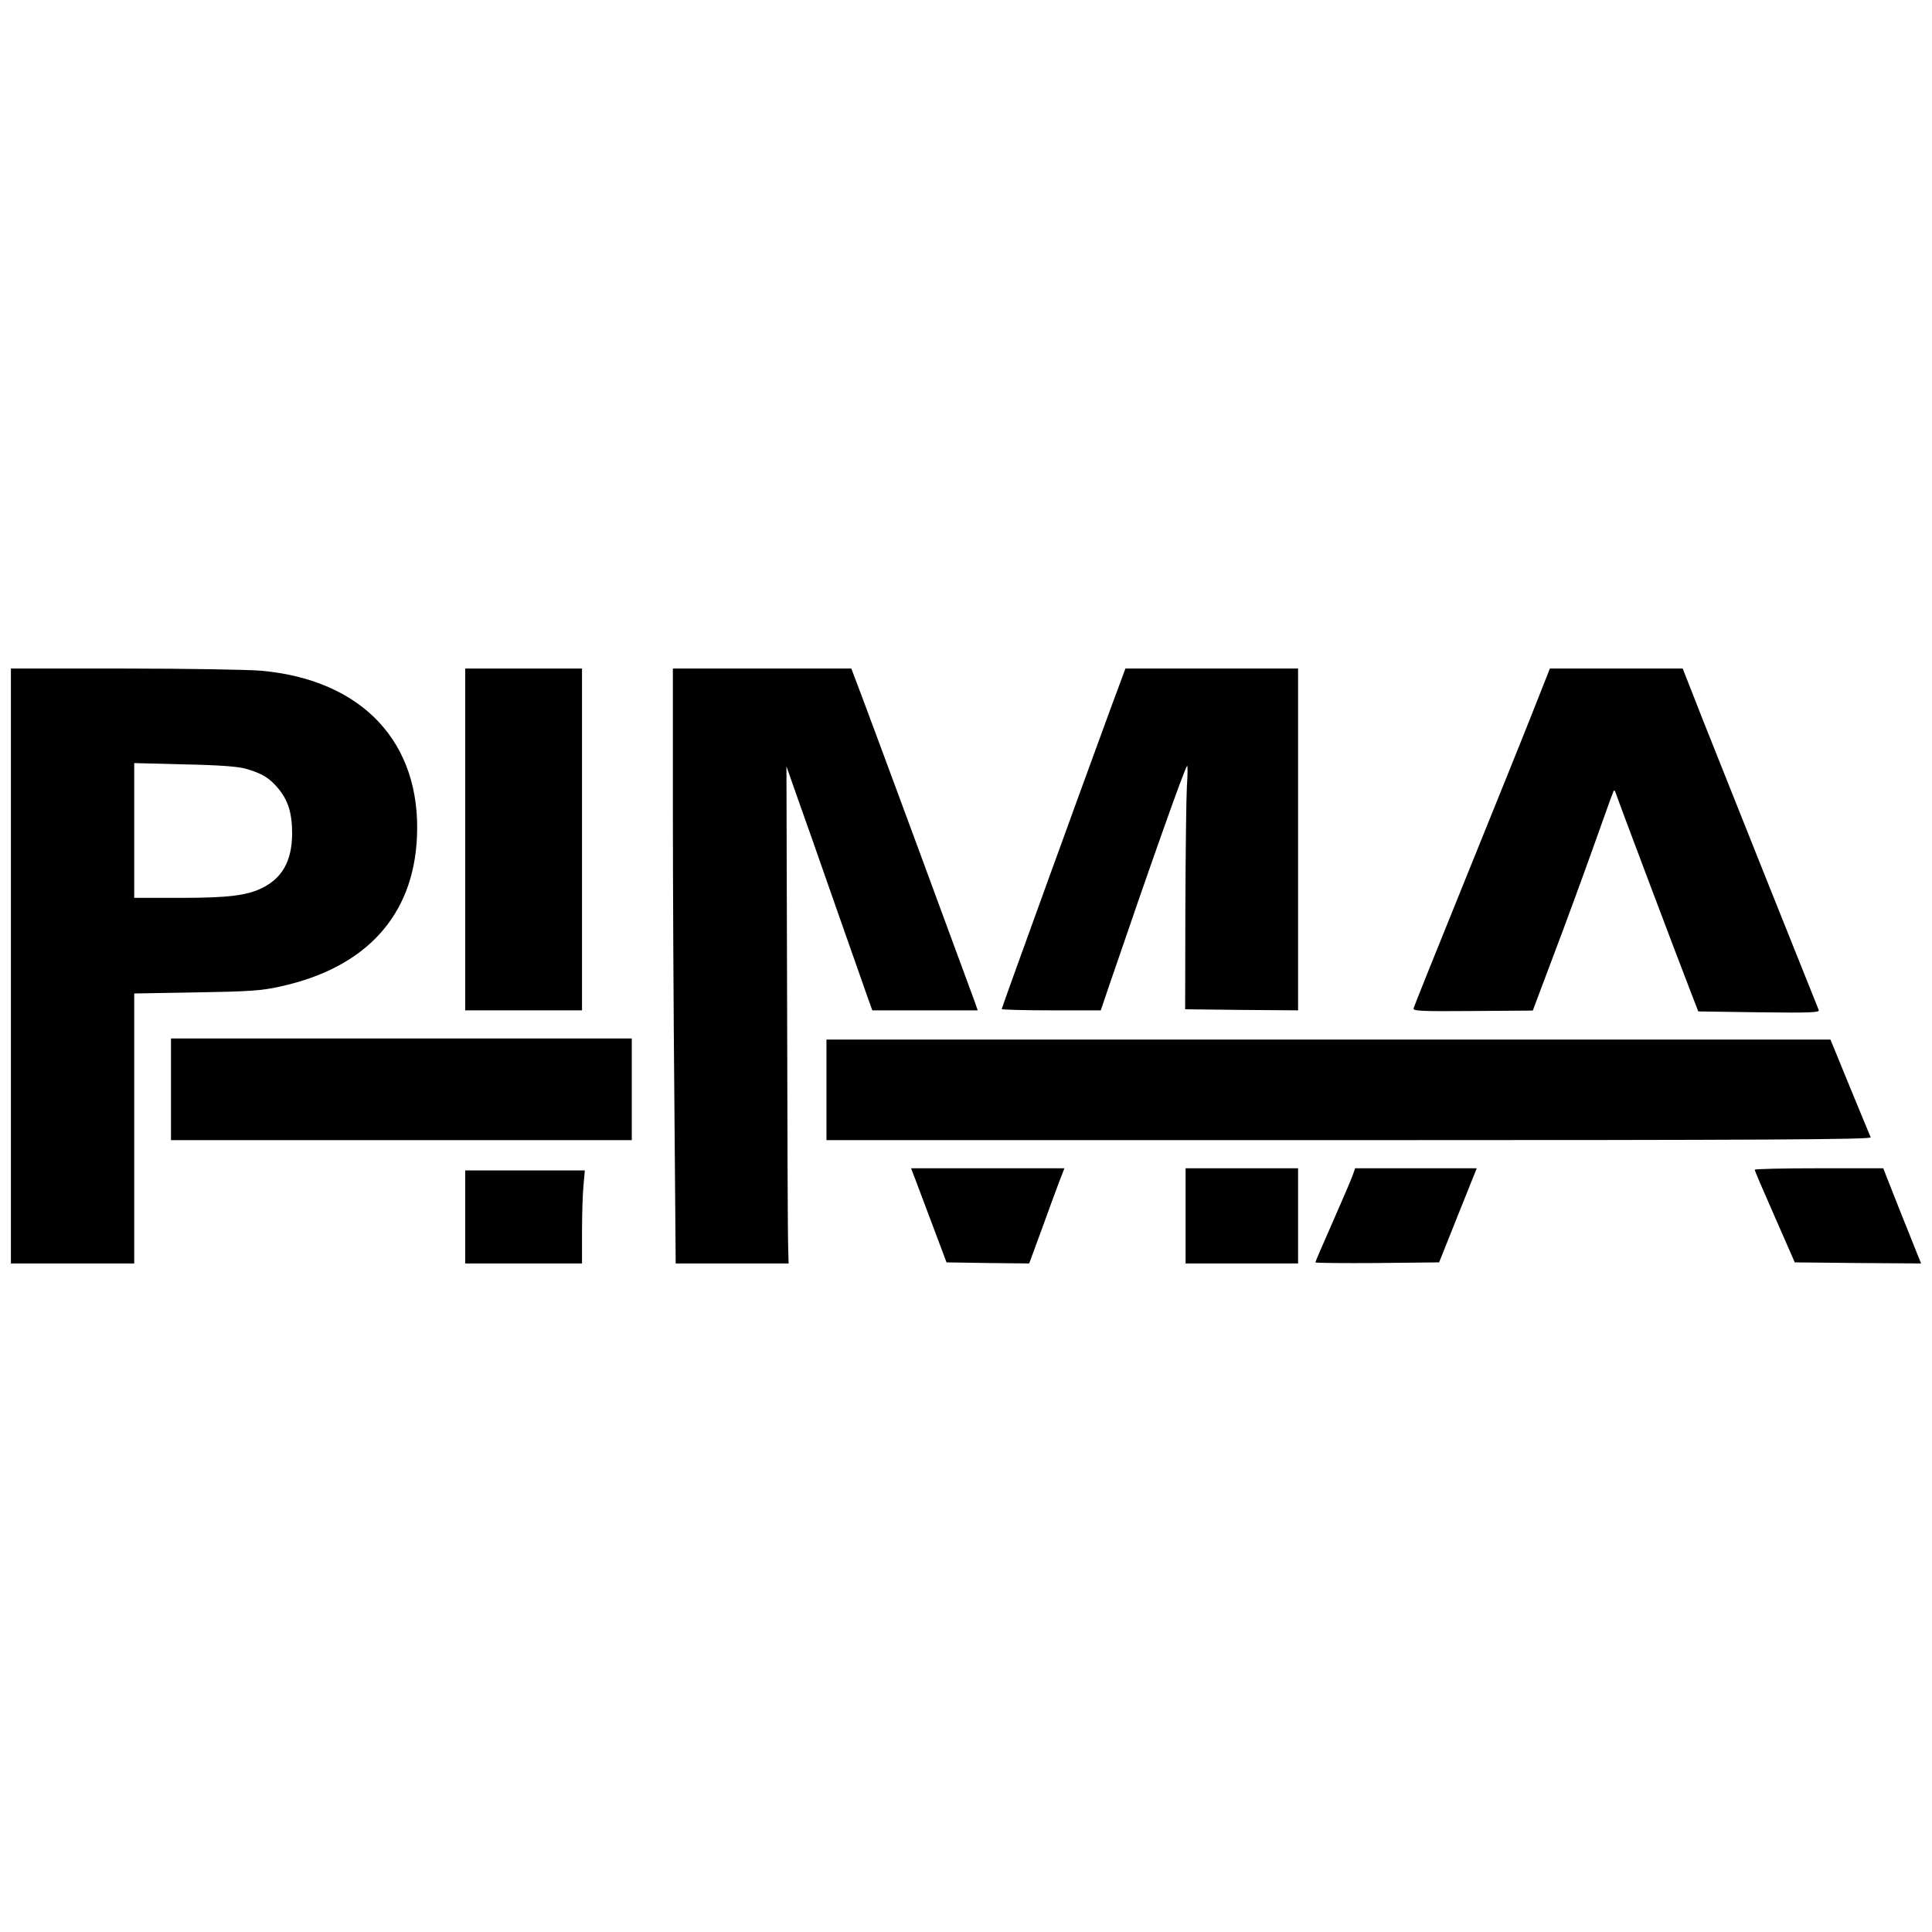
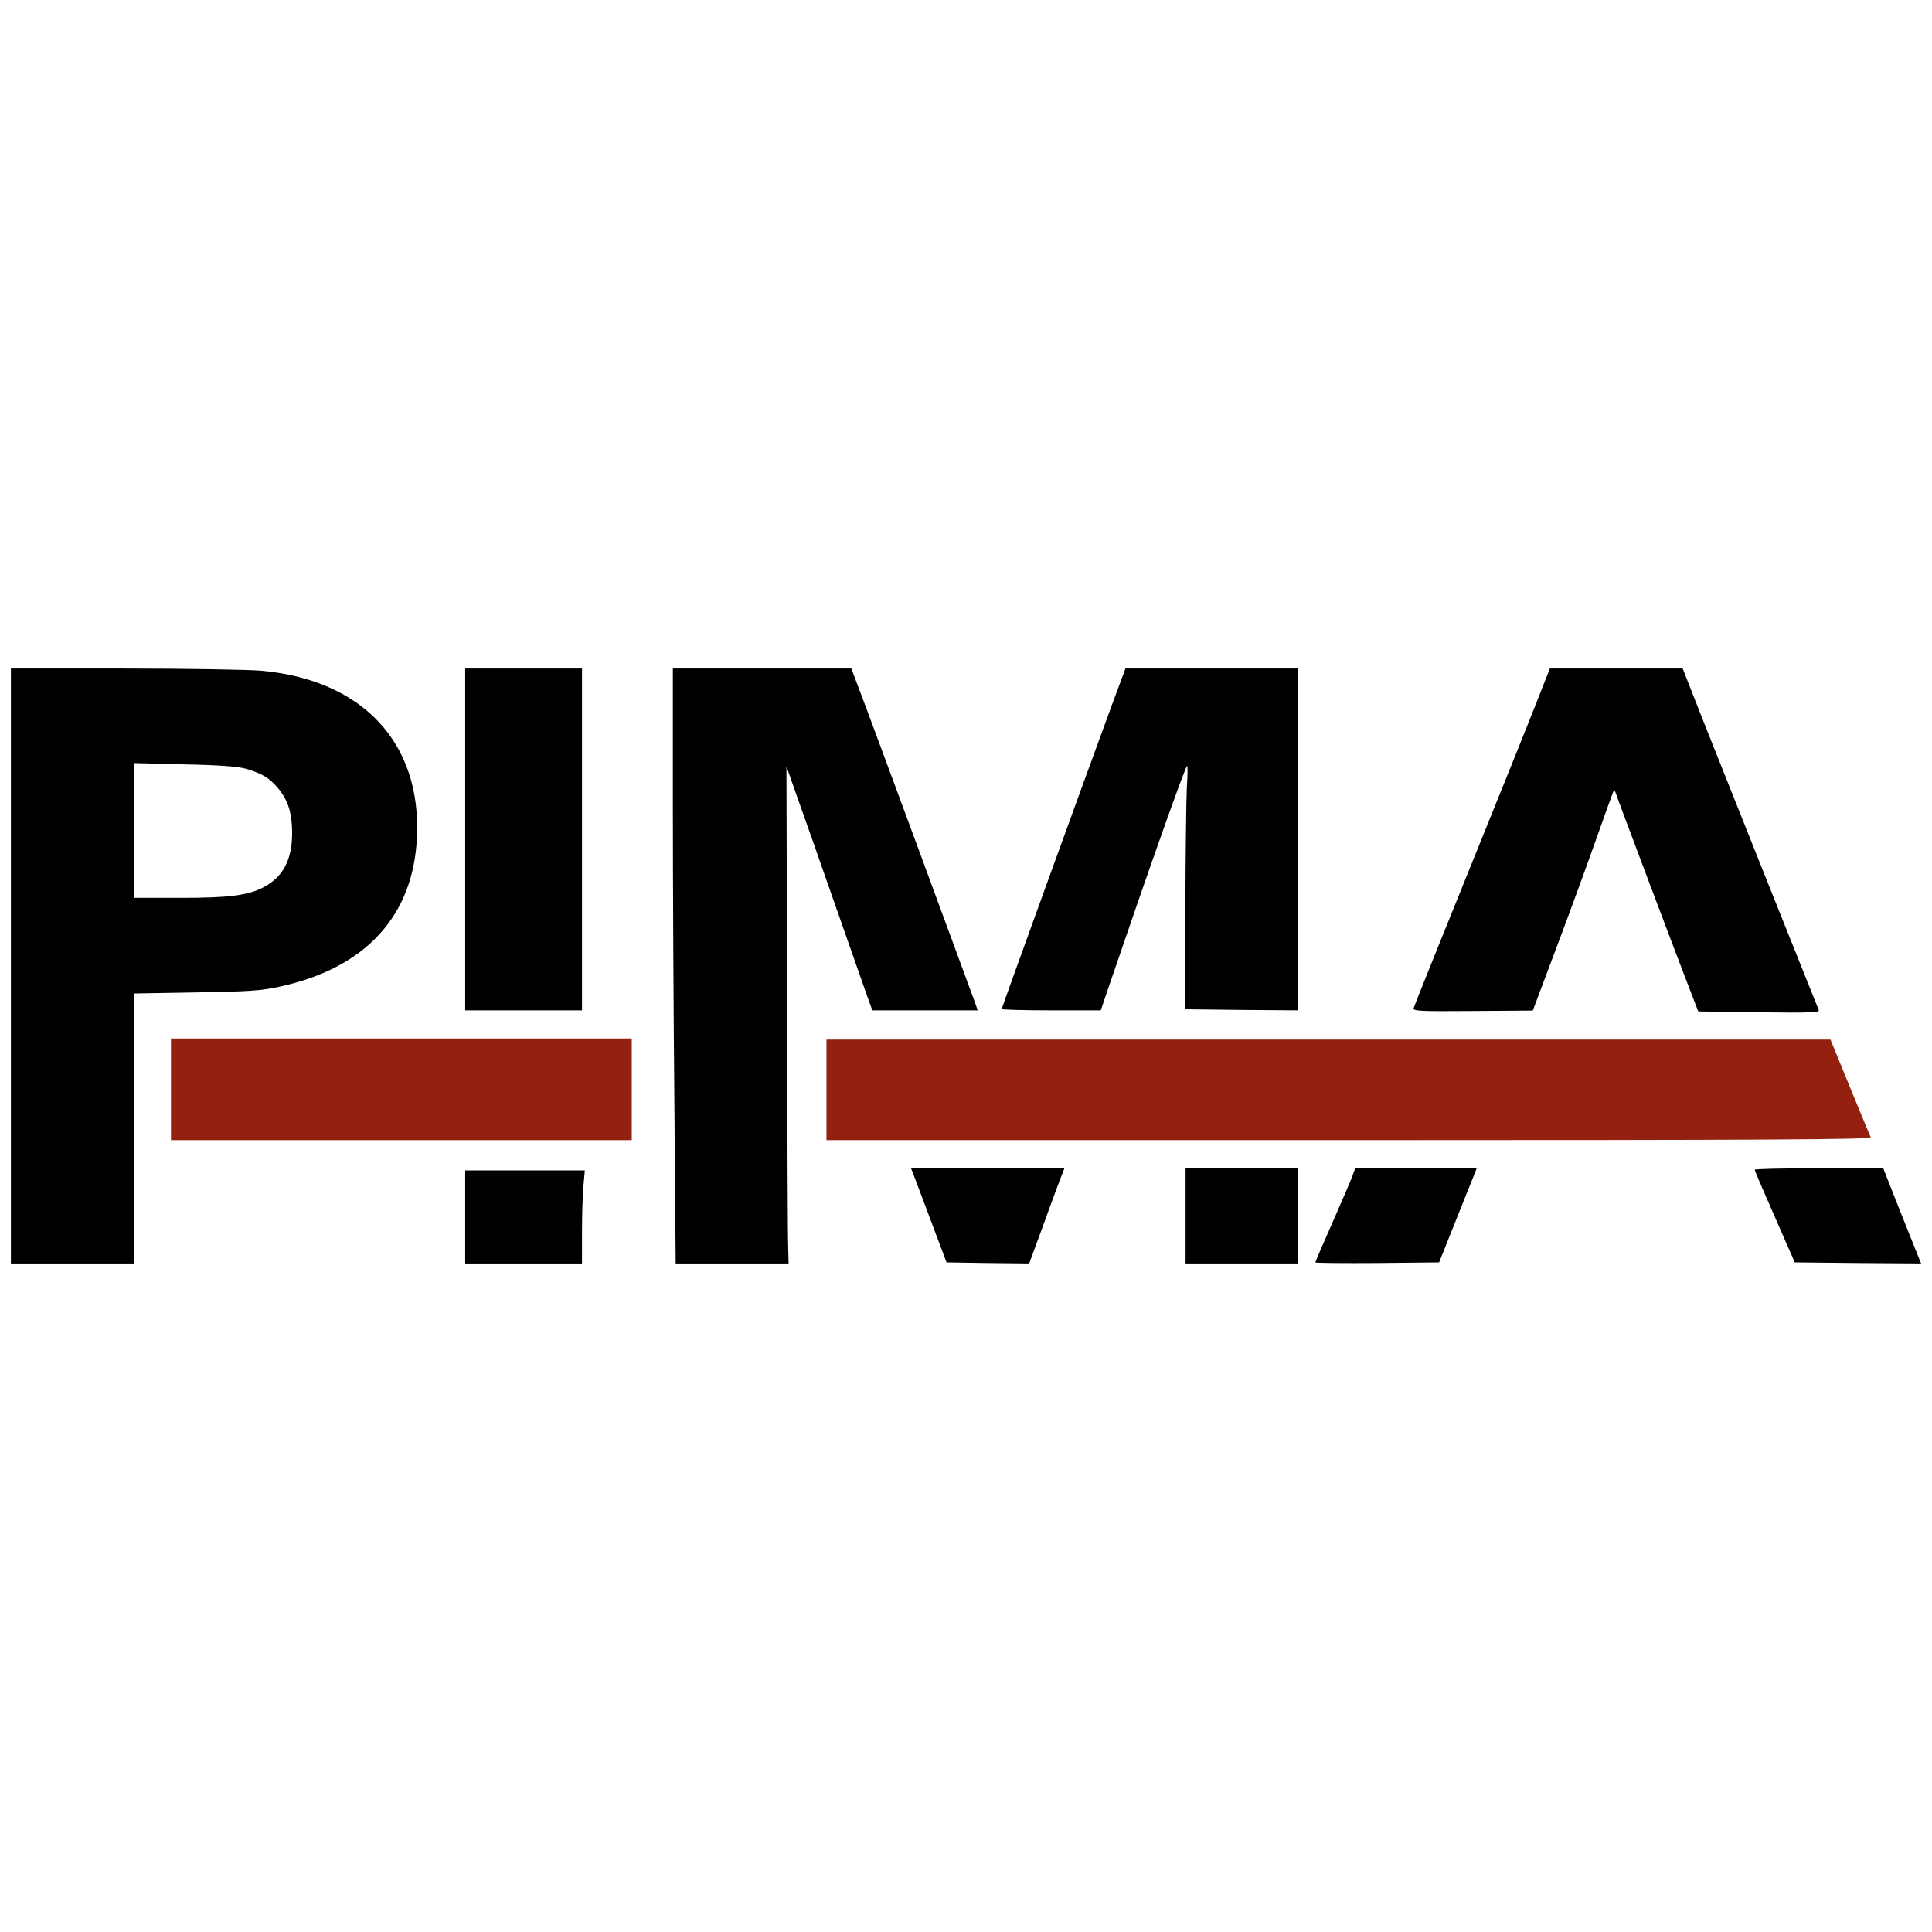
- <svg xmlns="http://www.w3.org/2000/svg" xmlns:ns1="https://boxy-svg.com" viewBox="0 0 500 500">
-   <defs>
-     <ns1:export>
-       <ns1:file format="png" href="#object-0" />
-     </ns1:export>
-   </defs>
-   <g transform="matrix(1, 0, 0, 1, -0.331993, -4.250465)" id="object-0">
+ <svg xmlns="http://www.w3.org/2000/svg" viewBox="0 0 500 500">
+   <g transform="matrix(1, 0, 0, 1, -0.331993, -4.250465)">
    <g transform="matrix(0.1, 0, 0, -0.1, -264.333, 732.871)" fill="#000000" stroke="none">
      <path d="M 2674.86 4786.2 L 2674.86 4016.39 L 2834.43 4016.39 L 2993.99 4016.39 L 2993.99 4365.75 L 2993.99 4715.1 L 3155.24 4717.89 C 3291.28 4720.11 3324.3 4722.36 3371.34 4733.01 C 3593.03 4781.15 3716.76 4916.07 3725.72 5119.88 C 3736.93 5364.53 3584.66 5526.89 3322.07 5550.42 C 3287.93 5553.2 3128.36 5556.02 2967.13 5556.02 L 2674.86 5556.02 L 2674.86 4786.2 Z M 3282.34 5296.8 C 3323.74 5285.03 3343.34 5273.28 3365.18 5247.51 C 3392.07 5216.18 3402.7 5182.56 3402.7 5128.29 C 3402.14 5059.96 3378.61 5015.74 3327.68 4989.42 C 3287.36 4968.7 3238.66 4962.54 3113.24 4962.54 L 2993.99 4962.54 L 2993.99 5136.66 L 2993.99 5311.35 L 3124.43 5307.97 C 3212.34 5306.32 3263.3 5302.41 3282.34 5296.8 Z" style="" />
      <path d="M 3850.57 5113.72 L 3850.57 4671.44 L 4001.74 4671.44 L 4152.9 4671.44 L 4152.9 5113.72 L 4152.9 5556.02 L 4001.74 5556.02 L 3850.57 5556.02 L 3850.57 5113.72 Z" style="" />
      <path d="M 4388.03 5202.17 C 4388.03 5007.36 4389.73 4660.79 4391.95 4432.37 L 4395.34 4016.39 L 4541.45 4016.39 L 4687.56 4016.39 L 4686.44 4059.51 C 4685.34 4083.56 4684.2 4373.03 4683.65 4702.78 L 4681.95 5302.96 L 4708.85 5226.25 C 4723.95 5184.27 4768.76 5057.16 4808.49 4942.96 C 4848.26 4829.3 4886.32 4721.25 4892.48 4703.91 L 4904.24 4671.44 L 5040.85 4671.44 L 5176.89 4671.44 L 5169.6 4692.7 C 5128.74 4804.69 4912.64 5389.73 4885.2 5462.5 L 4849.94 5556.02 L 4619.28 5556.02 L 4388.03 5556.02 L 4388.03 5202.17 Z" style="" />
      <path d="M 5524.56 5462.5 C 5455.72 5275.5 5239.03 4678.13 5239.03 4674.78 C 5239.03 4673.12 5296.7 4671.44 5367.24 4671.44 L 5495.44 4671.44 L 5517.84 4737.5 C 5627.02 5057.16 5712.69 5298.47 5718.85 5304.05 C 5720.52 5305.76 5720.52 5281.66 5718.28 5250.89 C 5716.6 5220.09 5714.91 5077.9 5714.35 4934.58 L 5713.81 4674.22 L 5859.94 4672.55 L 6006.05 4671.44 L 6006.05 5113.72 L 6006.05 5556.02 L 5782.66 5556.02 L 5559.27 5556.02 L 5524.56 5462.5 Z" style="" />
      <path d="M 6621.89 5465.32 C 6602.31 5414.94 6523.35 5218.98 6446.65 5029.73 C 6369.95 4840.5 6306.14 4681.51 6305.02 4677.02 C 6302.77 4669.74 6321.81 4668.63 6457.85 4669.74 L 6613.49 4670.88 L 6667.8 4815.31 C 6698.05 4894.81 6743.94 5020.22 6770.27 5094.11 C 6796.57 5168.02 6819.52 5232.41 6821.77 5236.9 C 6824.01 5243.03 6825.69 5241.37 6829.05 5231.3 C 6832.95 5218.41 6986.35 4811.39 7024.44 4713.42 L 7041.8 4668.63 L 7199.68 4666.39 C 7331.78 4664.71 7356.41 4665.84 7353.65 4672.01 C 7330.69 4728.52 7096.65 5314.14 7055.77 5417.71 L 7001.48 5556.02 L 6829.61 5556.02 L 6657.73 5556.02 L 6621.89 5465.32 Z" style="" />
-       <path d="M 3089.16 4467.06 L 3089.16 4335.51 L 3685.43 4335.51 L 4281.68 4335.51 L 4281.68 4467.06 L 4281.68 4598.65 L 3685.43 4598.65 L 3089.16 4598.65 L 3089.16 4467.06 Z" style="" />
-       <path d="M 4785.55 4465.95 L 4785.55 4335.51 L 6138.19 4335.51 C 7218.15 4335.51 7490.24 4337.19 7487.99 4342.79 C 7486.32 4346.14 7462.26 4404.95 7434.27 4472.68 L 7383.86 4595.85 L 6084.98 4595.85 L 4785.55 4595.85 L 4785.55 4465.95 Z" style="paint-order: fill; fill-rule: nonzero;" />
+       <path d="M 3089.16 4467.06 L 3089.16 4335.51 L 3685.43 4335.51 L 4281.68 4335.51 L 4281.68 4467.06 L 4281.68 4598.65 L 3685.43 4598.65 L 3089.16 4598.65 L 3089.16 4467.06 Z" style="fill: rgb(148, 32, 15);" />
+       <path d="M 4785.55 4465.95 L 4785.55 4335.51 L 6138.19 4335.51 C 7218.15 4335.51 7490.24 4337.19 7487.99 4342.79 C 7486.32 4346.14 7462.26 4404.95 7434.27 4472.68 L 7383.86 4595.85 L 6084.98 4595.85 L 4785.55 4595.85 L 4785.55 4465.95 Z" style="paint-order: fill; fill-rule: nonzero; fill: rgb(148, 32, 15);" />
      <path d="M 5015.65 4233.6 C 5021.81 4217.4 5042.52 4162.53 5061.56 4111.56 L 5096.3 4019.2 L 5203.22 4017.51 L 5310.15 4016.39 L 5341.48 4101.5 C 5358.28 4148.53 5378.98 4203.94 5386.85 4225.21 L 5401.39 4262.73 L 5202.65 4262.73 L 5004.45 4262.73 L 5015.65 4233.6 Z" style="" />
      <path d="M 5714.91 4139.55 L 5714.91 4016.39 L 5860.48 4016.39 L 6006.05 4016.39 L 6006.05 4139.55 L 6006.05 4262.73 L 5860.48 4262.73 L 5714.91 4262.73 L 5714.91 4139.55 Z" style="" />
      <path d="M 6146.56 4242.56 C 6142.65 4231.37 6119.14 4177.09 6095.06 4122.21 C 6070.98 4067.34 6050.82 4021.43 6050.82 4019.2 C 6050.82 4017.51 6123.06 4016.96 6210.95 4017.51 L 6371.07 4019.2 L 6419.8 4141.24 L 6468.48 4262.73 L 6311.18 4262.73 L 6153.85 4262.73 L 6146.56 4242.56 Z" style="" />
      <path d="M 7187.9 4258.82 C 7187.9 4256 7211.41 4201.7 7239.98 4136.76 L 7291.48 4019.2 L 7454.98 4017.51 L 7618.44 4016.39 L 7611.18 4034.3 C 7607.23 4044.38 7584.85 4099.82 7561.9 4157.47 L 7520.47 4262.73 L 7354.2 4262.73 C 7262.38 4262.73 7187.35 4261.06 7187.9 4258.82 Z" style="" />
      <path d="M 3850.57 4136.76 L 3850.57 4016.39 L 4001.74 4016.39 L 4152.9 4016.39 L 4152.9 4099.26 C 4152.9 4144.59 4154.59 4198.35 4156.84 4219.6 L 4160.19 4257.14 L 4005.09 4257.14 L 3850.57 4257.14 L 3850.57 4136.76 Z" style="" />
    </g>
  </g>
</svg>
